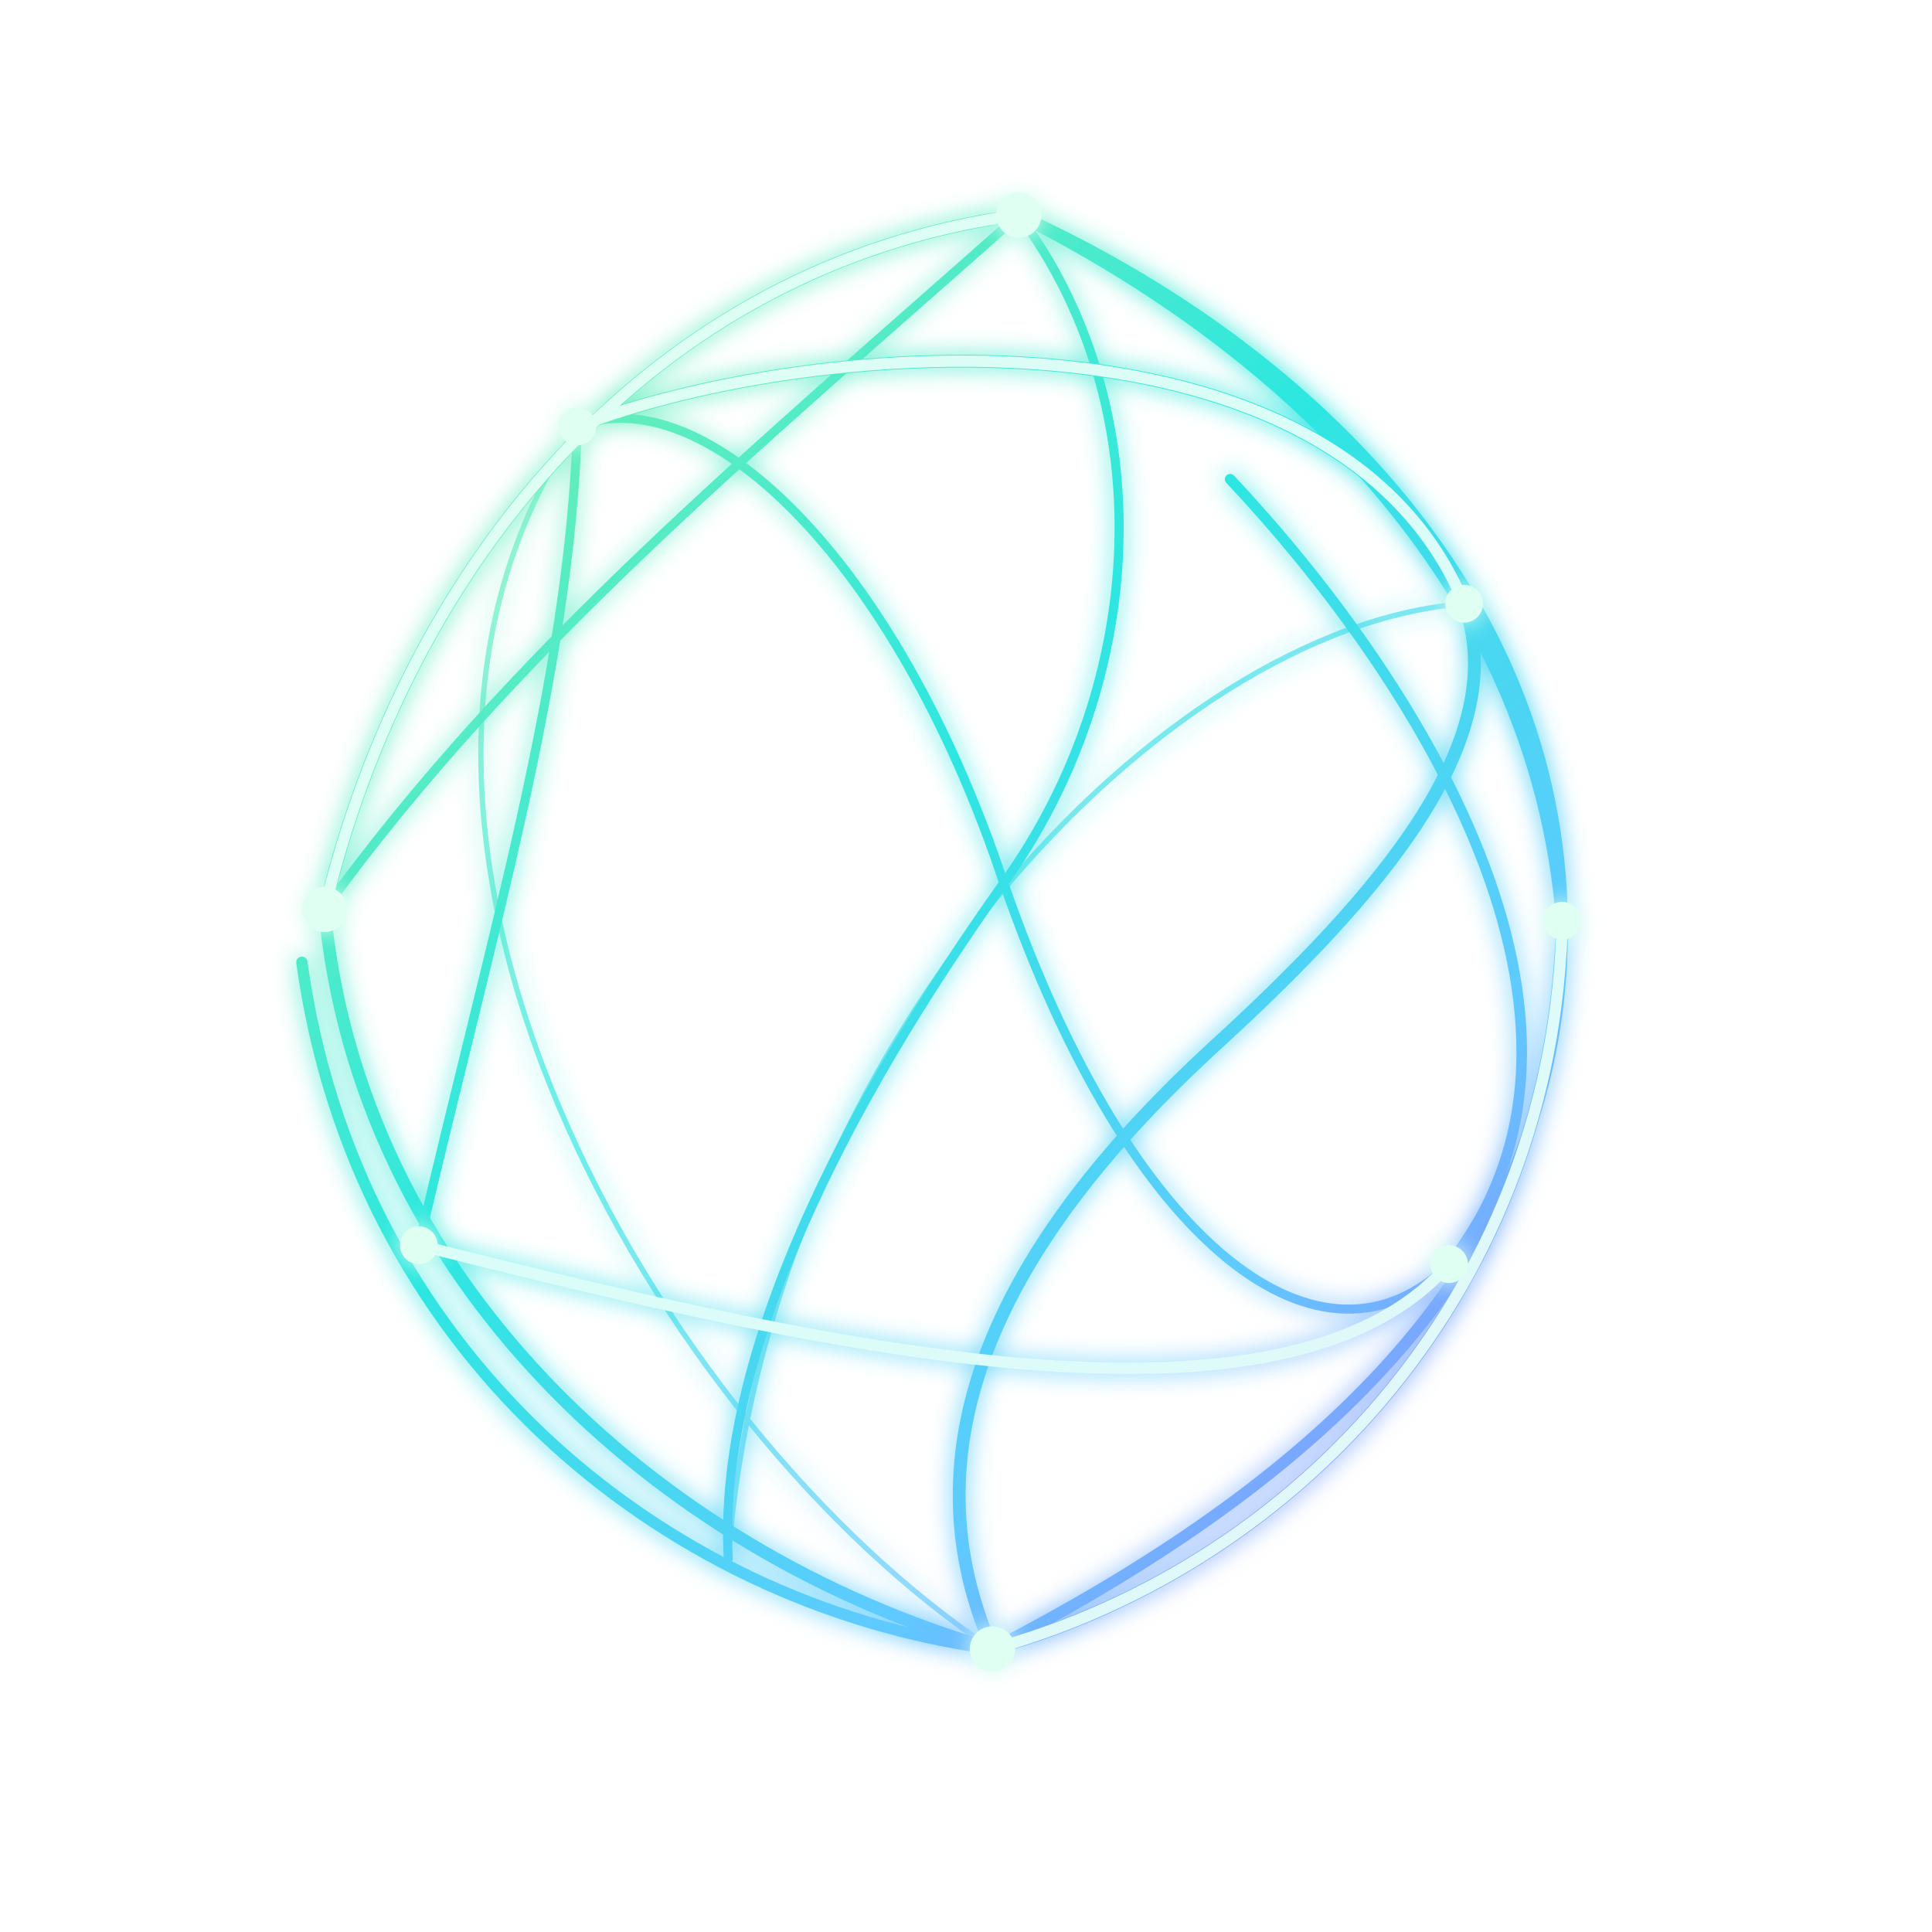
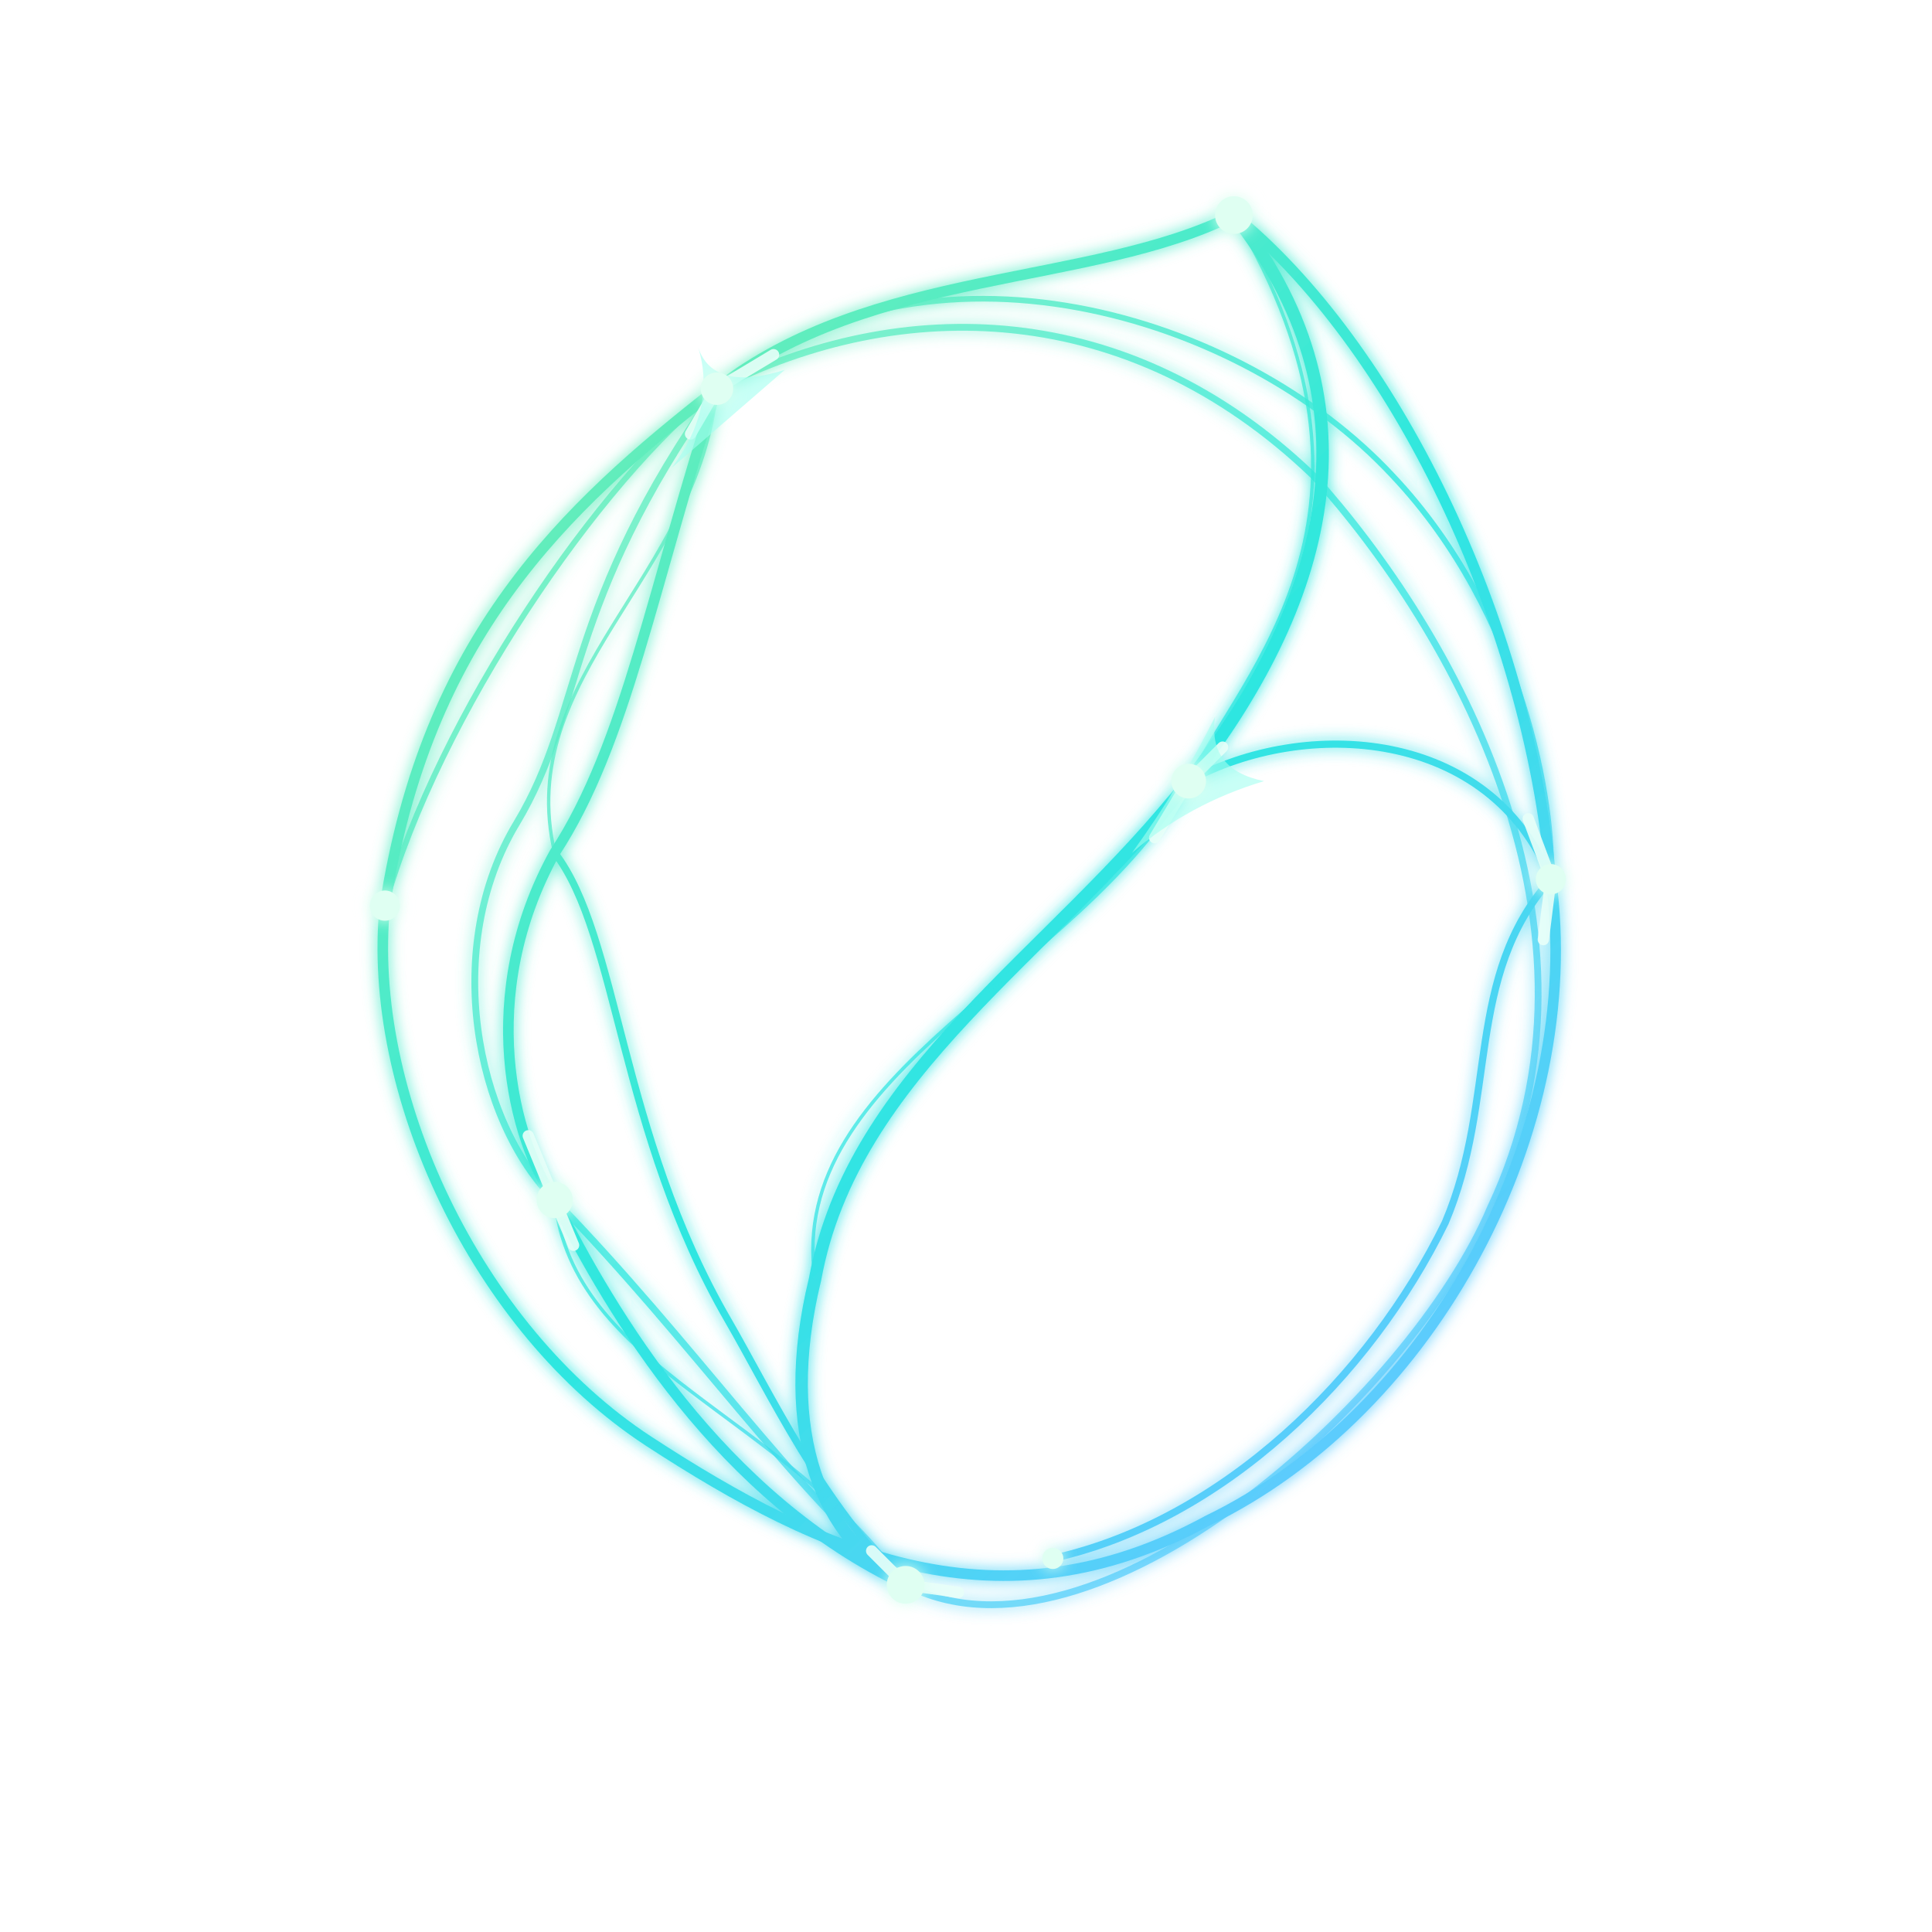
<svg xmlns="http://www.w3.org/2000/svg" viewBox="0 0 512 512" role="img" aria-label="Nevolium">
  <defs>
    <linearGradient id="neural" x1="100" y1="95" x2="400" y2="399" gradientUnits="userSpaceOnUse">
      <stop stop-color="#78f0ad" />
-       <stop offset=".42" stop-color="#2de7e0" />
-       <stop offset=".78" stop-color="#5fcaff" />
+       <stop offset=".52" stop-color="#2de7e0" />
+       <stop offset=".92" stop-color="#5fcaff" />
      <stop offset="1" stop-color="#9782ff" />
    </linearGradient>
    <filter id="glow" x="-30%" y="-30%" width="160%" height="160%">
-       <feGaussianBlur stdDeviation="3" result="blur" />
+       <feGaussianBlur stdDeviation="2" result="blur" />
      <feMerge>
        <feMergeNode in="blur" />
        <feMergeNode in="SourceGraphic" />
      </feMerge>
    </filter>
  </defs>
  <g fill="none" stroke-linecap="round" stroke-linejoin="round">
    <g stroke="url(#neural)" filter="url(#glow)">
-       <path d="M270 57C345 91 413 156 414 244S352 391 263 437C174 425 94 357 80 255" stroke-width="3" />
-       <path d="M270 57C173 70 108 149 86 241C95 338 173 411 263 437C346 414 412 340 414 244C407 153 338 91 270 57Z" stroke-width="3.3" />
-       <path d="M153 113C219 88 355 80 388 160C401 196 366 237 321 278C269 326 238 380 263 437" stroke-width="3.4" />
-       <path d="M86 241C136 172 199 120 270 57C308 108 304 181 266 234C224 293 190 359 193 413" stroke-width="2.4" />
-       <path d="M111 330C130 248 151 179 153 113C186 100 237 147 266 234C300 332 351 368 384 335" stroke-width="2.4" />
-       <path d="M111 330C207 354 339 387 384 335C435 271 374 178 326 127" stroke-width="2.8" />
-       <path d="M153 113C81 219 175 379 263 437M388 160C308 166 203 277 193 413" stroke-width="1.4" stroke-opacity=".65" />
+       <path d="M327 57C289 76 231 71 190 103S113 169 102 240C97 289 126 352 172 382S265 433 320 403C380 374 420 299 411 233C405 164 369 91 327 57" stroke-width="2.8" />
+       <path d="M190 103C149 161 155 188 137 218C117 251 126 297 147 318C184 356 210 395 240 420C290 446 374 370 395 320C430 246 385 167 348 126C299 79 239 78 190 103" stroke-width="1.8" opacity=".75" />
+       <path d="M327 57C365 105 354 157 315 207C279 253 226 284 216 339C206 380 218 408 240 420" stroke-width="3.3" />
+       <path d="M190 103C173 155 166 197 147 226C126 264 136 302 147 318C162 348 191 397 240 420" stroke-width="2.8" />
+       <path d="M102 240C116 190 159 127 190 103C246 58 329 83 369 126C404 163 412 214 411 233" stroke-width="1.5" opacity=".8" />
+       <path d="M147 226C164 248 164 300 193 350C204 369 218 399 240 420M315 207C346 190 395 193 411 233C388 259 397 291 383 324C363 365 324 403 279 413" stroke-width="1.9" />
+       <path d="M190 103C185 153 136 179 147 226M327 57C374 136 329 178 315 207M147 318C152 363 207 374 240 420M315 207C286 258 208 284 216 339" stroke-width=".9" opacity=".75" />
    </g>
-     <path d="M270 57C173 70 108 149 86 241M153 113C219 88 355 80 388 160M111 330C207 354 339 387 384 335M263 437C346 414 412 340 414 244" stroke="#e8fff8" stroke-width="3" stroke-opacity=".92" />
+     <path d="M183 115L190 103L205 94M306 222L315 207L324 198M140 301L147 318L152 330M231 411L240 420L254 422M405 217L411 233L409 249" stroke="#e8fff8" stroke-width="3" stroke-opacity=".9" />
+     <path d="M178 124Q193 111 208 98Q189 104 185 92Q190 108 178 124M300 226Q315 213 335 207Q320 204 322 190Q313 208 300 226" fill="#a4fff0" opacity=".6" />
  </g>
  <g fill="#dffff2" filter="url(#glow)">
-     <circle cx="270" cy="57" r="6" />
-     <circle cx="153" cy="113" r="5" />
-     <circle cx="86" cy="241" r="6" />
-     <circle cx="111" cy="330" r="5" />
-     <circle cx="263" cy="437" r="6" />
-     <circle cx="384" cy="335" r="5" />
-     <circle cx="414" cy="244" r="5" />
-     <circle cx="388" cy="160" r="5" />
+     <circle cx="327" cy="57" r="5" />
+     <circle cx="190" cy="103" r="4.3" />
+     <circle cx="102" cy="240" r="4" />
+     <circle cx="147" cy="318" r="4.8" />
+     <circle cx="240" cy="420" r="5" />
+     <circle cx="315" cy="207" r="4.6" />
+     <circle cx="411" cy="233" r="4" />
+     <circle cx="279" cy="413" r="2.8" />
  </g>
</svg>
